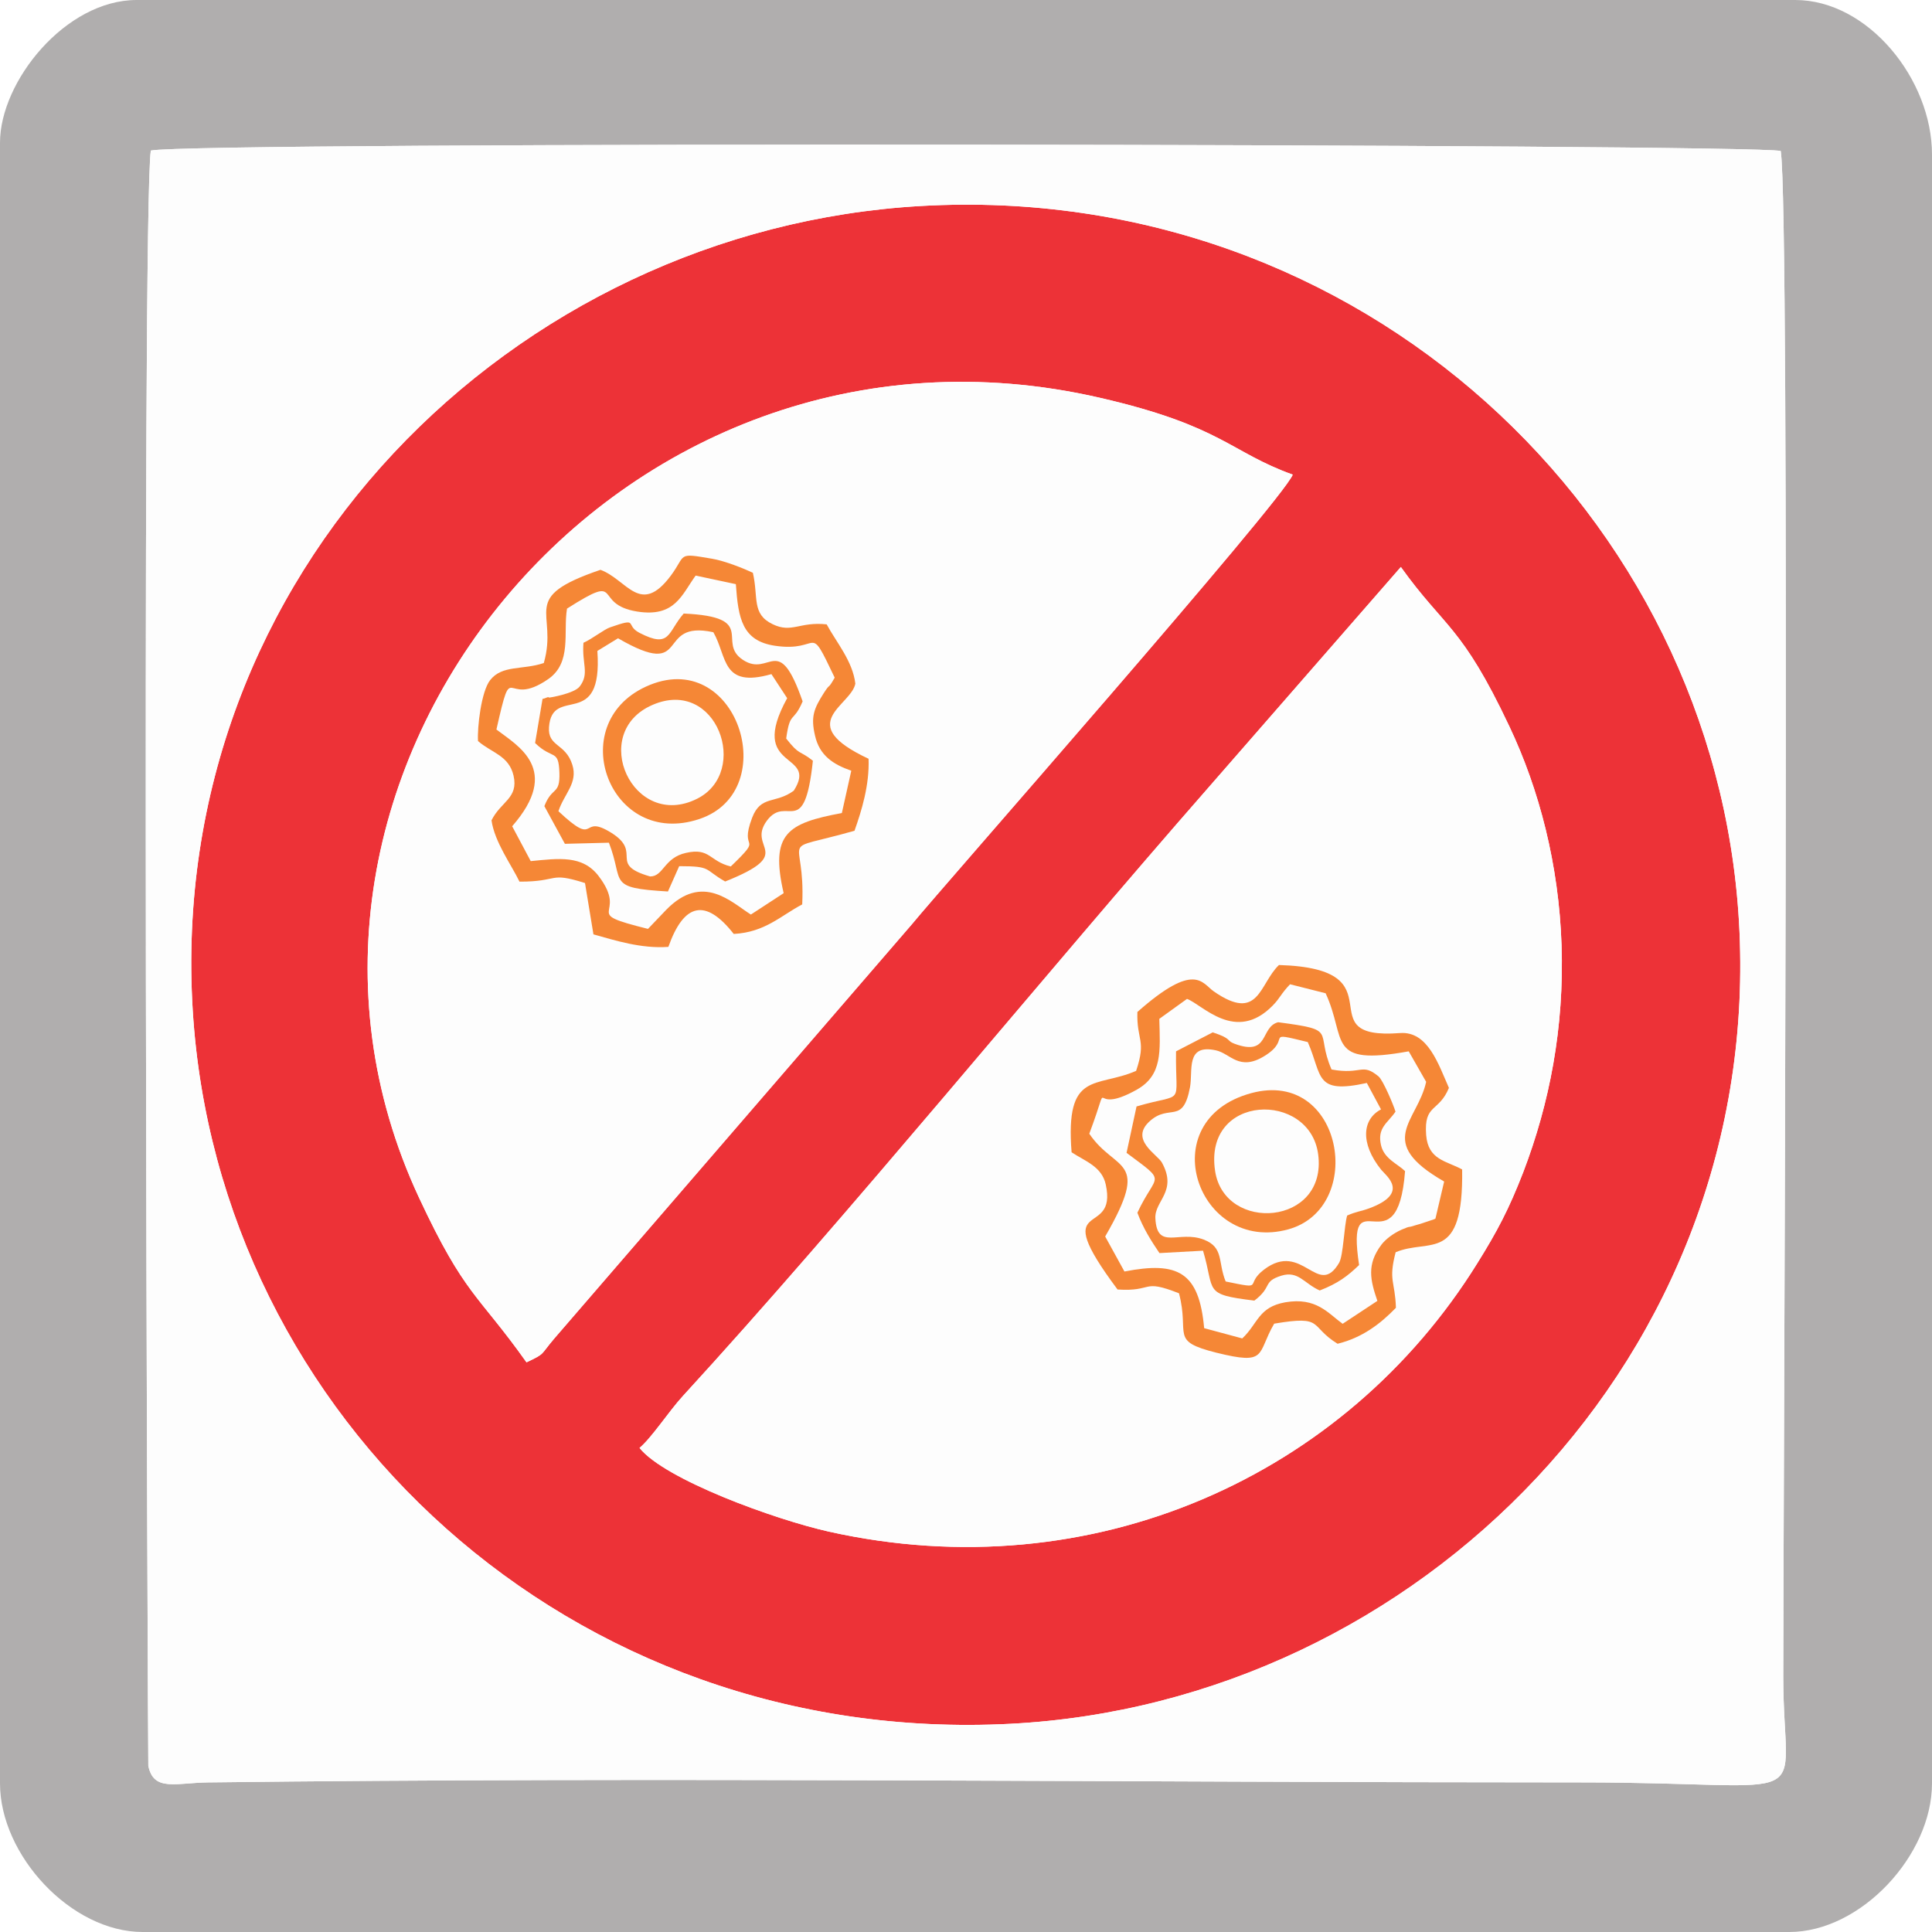
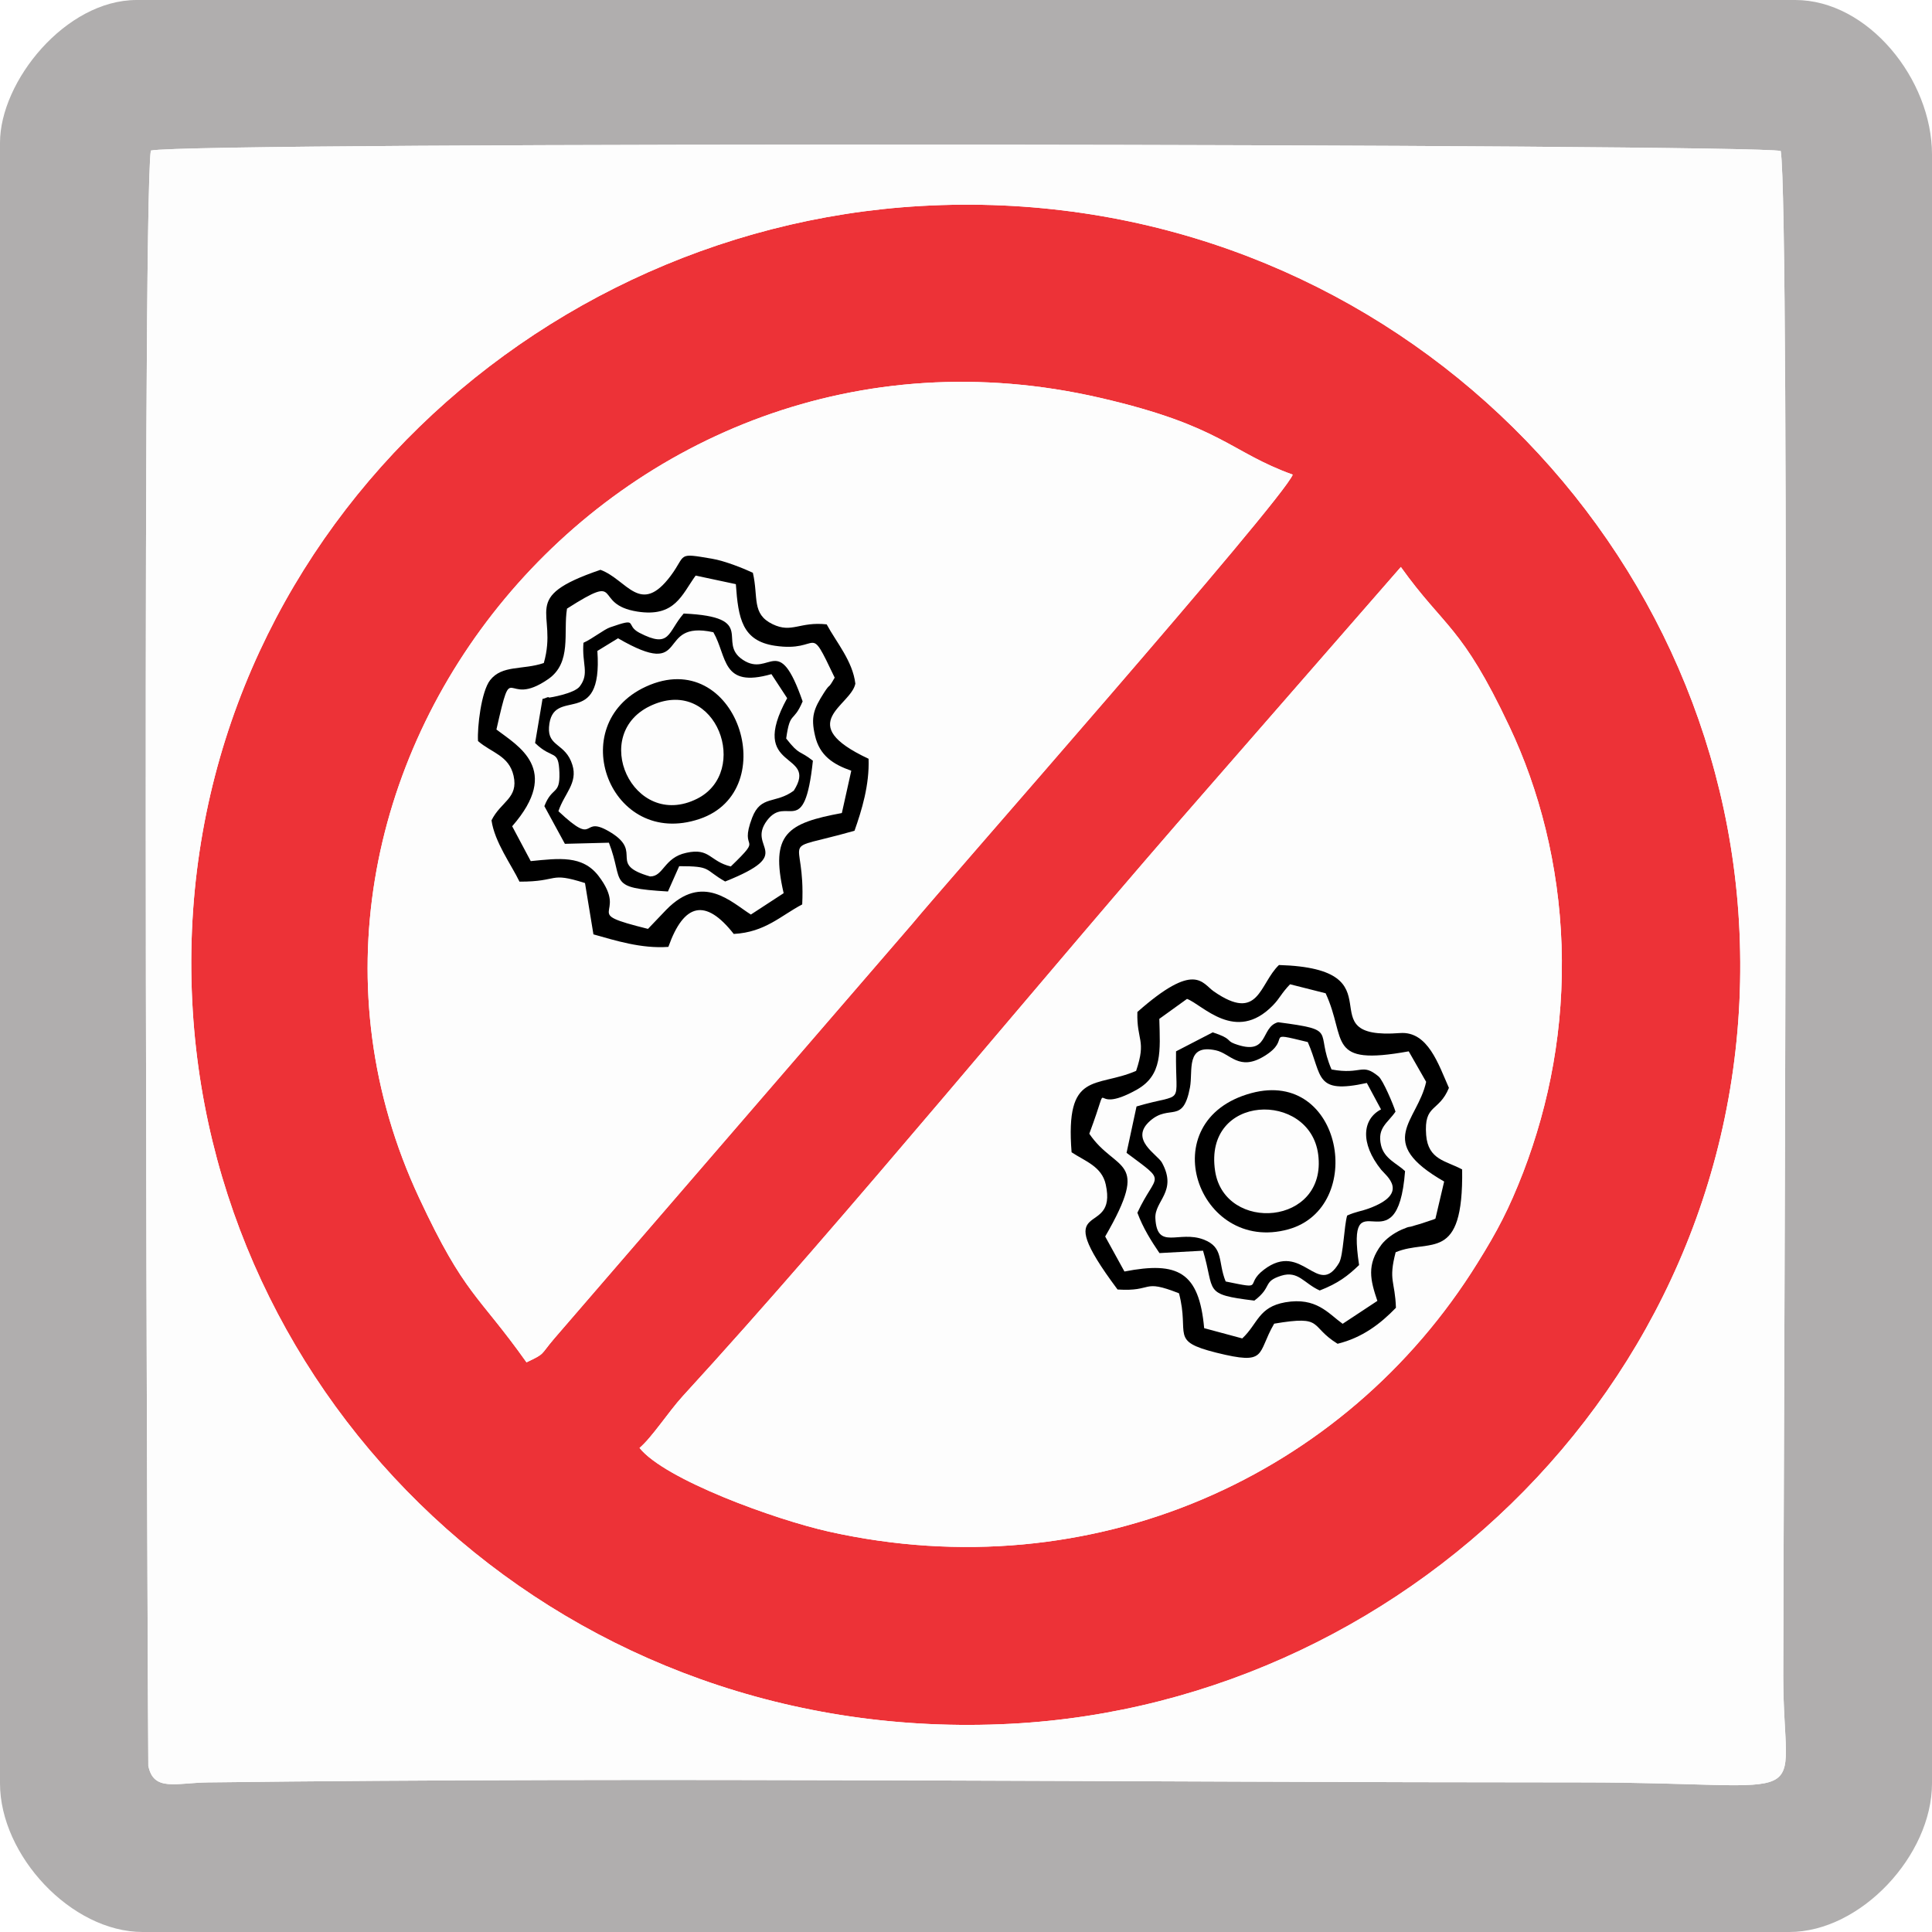
<svg xmlns="http://www.w3.org/2000/svg" xml:space="preserve" width="325px" height="325px" version="1.1" style="shape-rendering:geometricPrecision; text-rendering:geometricPrecision; image-rendering:optimizeQuality; fill-rule:evenodd; clip-rule:evenodd" viewBox="0 0 137.42 137.42">
  <defs>
    <style type="text/css">
   
    .fil0 {fill:#B0AEAE}
    .fil1 {fill:#ED3237}
-     .fil3 {fill:#F58736}
+     .fil3 {fill:#000000}
    .fil2 {fill:#FDFDFD}
   
  </style>
  </defs>
  <g id="Camada_x0020_1">
    <g id="_1527857857104">
      <path class="fil0" d="M10.73 10.71c2.93,-0.65 113.96,-0.48 115.93,0.03 0.69,4.1 0.18,97.45 0.18,108.5 0,9.68 2.94,7.54 -14.37,7.54 -31.97,0 -65.97,-0.39 -97.68,0 -2.3,0.03 -3.86,0.67 -4.24,-1.18 -0.03,-0.14 -0.49,-110.82 0.18,-114.89zm-10.73 -0.56l0 116.7c0,5.11 5.06,10.57 10.15,10.57l117.12 0c5.09,0 10.15,-5.46 10.15,-10.57l0 -115.86c0,-5.35 -4.55,-10.99 -9.73,-10.99l-117.97 0c-5.06,0 -9.72,5.79 -9.72,10.15z" />
      <path class="fil1" d="M45.49 102.99c0.9,-0.77 2.05,-2.56 3.07,-3.68 11.69,-12.75 25.55,-29.77 37.42,-43.32l13.66 -15.66c3.12,4.36 4.31,4.12 7.71,11.32 2.15,4.53 3.53,9.89 3.72,15.56 0.2,5.86 -0.85,11.27 -2.73,16.18 -1.01,2.6 -1.83,4.17 -3.26,6.46 -9.39,15.13 -27.36,23.28 -46.13,19.09 -3.84,-0.86 -11.66,-3.7 -13.46,-5.95zm-8.04 -6.09c-3.46,-4.88 -4.37,-4.7 -7.64,-11.7 -13.96,-29.89 14.1,-64.83 48.45,-56.9 8.67,2 9.21,3.85 13.69,5.46 -0.73,1.87 -24.98,29.4 -27.08,31.97l-25.44 29.47c-1.05,1.23 -0.6,1.04 -1.98,1.7zm-23.74 -25.02c1.79,28.98 26.89,52.36 58.18,50.73 28.97,-1.51 53.59,-26.19 51.8,-57.06 -1.68,-28.91 -26.9,-52.66 -58.16,-50.9 -29.06,1.65 -53.74,26.13 -51.82,57.23z" />
      <path class="fil2" d="M13.71 71.88c-1.92,-31.1 22.76,-55.58 51.82,-57.23 31.26,-1.76 56.48,21.99 58.16,50.9 1.79,30.87 -22.83,55.55 -51.8,57.06 -31.29,1.63 -56.39,-21.75 -58.18,-50.73zm-2.98 -61.17c-0.67,4.07 -0.21,114.75 -0.18,114.89 0.38,1.85 1.94,1.21 4.24,1.18 31.71,-0.39 65.71,0 97.68,0 17.31,0 14.37,2.14 14.37,-7.54 0,-11.05 0.51,-104.4 -0.18,-108.5 -1.97,-0.51 -113,-0.68 -115.93,-0.03z" />
      <path class="fil2" d="M60.84 48.63c-0.32,1.59 -4.42,2.83 0.94,5.34 0.07,1.86 -0.49,3.68 -1,5.12 -5.7,1.62 -3.47,0.02 -3.72,5.24 -1.51,0.79 -2.63,1.98 -4.87,2.1 -2,-2.55 -3.54,-2.21 -4.65,0.92 -1.93,0.14 -3.79,-0.46 -5.33,-0.89l-0.6 -3.65c-2.61,-0.83 -1.8,-0.09 -4.66,-0.1 -0.57,-1.19 -1.77,-2.81 -1.99,-4.36 0.66,-1.34 1.93,-1.57 1.57,-3.17 -0.33,-1.45 -1.57,-1.63 -2.53,-2.47 -0.06,-0.98 0.23,-3.52 0.86,-4.33 0.86,-1.1 2.31,-0.71 3.82,-1.22 1.06,-3.69 -1.88,-4.62 4.03,-6.63 1.9,0.7 2.83,3.32 5,0.42 1.13,-1.52 0.4,-1.64 2.93,-1.21 0.91,0.15 2.3,0.71 2.91,1 0.41,1.76 -0.11,2.93 1.41,3.66 1.37,0.66 1.91,-0.2 3.84,0.01 0.69,1.28 1.85,2.61 2.04,4.22zm-23.39 48.27c1.38,-0.66 0.93,-0.47 1.98,-1.7l25.44 -29.47c2.1,-2.57 26.35,-30.1 27.08,-31.97 -4.48,-1.61 -5.02,-3.46 -13.69,-5.46 -34.35,-7.93 -62.41,27.01 -48.45,56.9 3.27,7 4.18,6.82 7.64,11.7z" />
      <path class="fil2" d="M99.58 73.48c1.99,-0.15 2.74,2.24 3.48,3.9 -0.72,1.75 -1.79,1.12 -1.62,3.35 0.14,1.78 1.42,1.83 2.56,2.45 0.1,6.74 -2.3,4.87 -4.73,5.89 -0.53,2.04 -0.04,2.04 0.02,3.95 -1.11,1.15 -2.4,2.13 -4.15,2.56 -2.06,-1.27 -0.9,-2.04 -4.51,-1.43 -1.26,2.16 -0.43,2.98 -4.13,2.06 -3.34,-0.84 -1.86,-1.25 -2.64,-4.22 -2.69,-1.06 -1.78,-0.1 -4.37,-0.27 -5.08,-6.8 0.04,-3.5 -0.84,-7.47 -0.28,-1.28 -1.46,-1.65 -2.43,-2.29 -0.46,-5.85 1.74,-4.55 4.59,-5.79 0.75,-2.23 0.03,-2.12 0.09,-4.19 4.11,-3.63 4.59,-2.05 5.44,-1.46 3.22,2.23 3.22,-0.53 4.63,-1.88 8.8,0.26 1.79,5.36 8.61,4.84zm-54.09 29.51c1.8,2.25 9.62,5.09 13.46,5.95 18.77,4.19 36.74,-3.96 46.13,-19.09 1.43,-2.29 2.25,-3.86 3.26,-6.46 1.88,-4.91 2.93,-10.32 2.73,-16.18 -0.19,-5.67 -1.57,-11.03 -3.72,-15.56 -3.4,-7.2 -4.59,-6.96 -7.71,-11.32l-13.66 15.66c-11.87,13.55 -25.73,30.57 -37.42,43.32 -1.02,1.12 -2.17,2.91 -3.07,3.68z" />
      <path class="fil2" d="M86.26 73.43c1.41,0.46 0.93,0.58 1.55,0.81 2.51,0.93 1.8,-1.19 3.1,-1.53 4.34,0.57 2.6,0.58 3.8,3.36 2.16,0.4 2.14,-0.51 3.35,0.5 0.31,0.26 1.05,2 1.2,2.5 -0.55,0.81 -1.32,1.14 -1.03,2.39 0.23,0.97 1.15,1.3 1.71,1.84 -0.55,7.2 -4.26,0.12 -3.27,6.68 -0.81,0.78 -1.49,1.3 -2.8,1.81 -1.12,-0.5 -1.52,-1.43 -2.74,-1.05 -1.35,0.43 -0.6,0.78 -1.91,1.77 -3.69,-0.45 -2.78,-0.63 -3.65,-3.55l-3.1 0.17c-0.59,-0.87 -1.16,-1.77 -1.57,-2.87 1.35,-2.9 2.2,-2.04 -0.77,-4.26l0.71 -3.3c3.53,-1.04 2.75,0.13 2.81,-3.92l2.61 -1.35zm-1.83 -2.38l-1.97 1.42c0.06,2.29 0.23,4 -1.59,5.03 -3.64,2.04 -1.65,-1.52 -3.39,3.14 1.88,2.78 4.42,1.62 1.13,7.31l1.37 2.49c3.8,-0.74 5.31,0.03 5.67,4.03l2.71 0.73c1.12,-1.05 1.14,-2.23 3.06,-2.57 2.21,-0.38 3.04,0.78 4.08,1.53l2.47 -1.63c-0.5,-1.47 -0.78,-2.58 0.29,-4 0.29,-0.38 0.83,-0.8 1.44,-1.07 0.73,-0.31 0.32,-0.09 0.98,-0.31 0.12,-0.04 0.23,-0.06 0.35,-0.1l0.72 -0.24c0.09,-0.03 0.24,-0.07 0.35,-0.13l0.62 -2.64c-4.97,-2.85 -1.9,-4.25 -1.28,-7.09l-1.24 -2.17c-5.92,1.07 -4.38,-0.82 -5.91,-4.13l-2.53 -0.64c-0.66,0.69 -0.71,0.98 -1.23,1.51 -2.65,2.71 -5,-0.07 -6.1,-0.47z" />
      <path class="fil2" d="M55.92 52.53c0.98,1.25 0.92,0.8 1.9,1.58 -0.61,5.73 -1.84,2.35 -3.27,4.26 -1.47,1.99 2.15,2.29 -2.97,4.33 -1.53,-0.87 -0.93,-1.09 -3.27,-1.09l-0.8 1.8c-4.4,-0.26 -3.09,-0.62 -4.2,-3.47l-3.13 0.08 -1.46 -2.68c0.55,-1.43 1.12,-0.76 1.07,-2.37 -0.06,-1.74 -0.47,-0.89 -1.73,-2.12l0.53 -3.14c0.23,-0.03 0.4,-0.19 0.47,-0.09 0,0.01 1.79,-0.28 2.18,-0.8 0.7,-0.93 0.14,-1.58 0.26,-3.1 0.66,-0.3 1.46,-0.95 1.9,-1.1 2.1,-0.73 1.01,-0.17 2.08,0.39 2.22,1.15 1.99,-0.04 3.15,-1.37 5.34,0.24 2.29,2.04 4.22,3.3 1.94,1.27 2.5,-2.05 4.24,2.95 -0.67,1.58 -0.89,0.63 -1.17,2.64zm-15.59 -9.24c-0.28,1.71 0.36,3.83 -1.33,5.01 -3.17,2.2 -2.49,-1.73 -3.69,3.59 1.52,1.16 4.65,2.84 1.12,6.88l1.32 2.48c2.02,-0.2 3.68,-0.43 4.82,1.05 2.25,2.94 -1.47,2.53 3.52,3.77l1.3 -1.36c2.6,-2.66 4.64,-0.52 6.02,0.34l2.33 -1.52c-0.98,-4.24 0.27,-4.98 4.14,-5.7l0.67 -3.01c-1.29,-0.45 -2.26,-1.08 -2.58,-2.5 -0.31,-1.33 -0.09,-1.9 0.63,-3.03 0.52,-0.81 0.23,-0.14 0.77,-1.09 -1.95,-4.09 -0.88,-1.76 -4.26,-2.27 -2.32,-0.35 -2.6,-1.94 -2.77,-4.38l-2.86 -0.61c-0.99,1.37 -1.47,2.98 -4.15,2.56 -3.28,-0.52 -0.84,-2.86 -5,-0.21z" />
      <path class="fil3" d="M59.37 48.2c-0.54,0.95 -0.25,0.28 -0.77,1.09 -0.72,1.13 -0.94,1.7 -0.63,3.03 0.32,1.42 1.29,2.05 2.58,2.5l-0.67 3.01c-3.87,0.72 -5.12,1.46 -4.14,5.7l-2.33 1.52c-1.38,-0.86 -3.42,-3 -6.02,-0.34l-1.3 1.36c-4.99,-1.24 -1.27,-0.83 -3.52,-3.77 -1.14,-1.48 -2.8,-1.25 -4.82,-1.05l-1.32 -2.48c3.53,-4.04 0.4,-5.72 -1.12,-6.88 1.2,-5.32 0.52,-1.39 3.69,-3.59 1.69,-1.18 1.05,-3.3 1.33,-5.01 4.16,-2.65 1.72,-0.31 5,0.21 2.68,0.42 3.16,-1.19 4.15,-2.56l2.86 0.61c0.17,2.44 0.45,4.03 2.77,4.38 3.38,0.51 2.31,-1.82 4.26,2.27zm-16.66 -7.67c-5.91,2.01 -2.97,2.94 -4.03,6.63 -1.51,0.51 -2.96,0.12 -3.82,1.22 -0.63,0.81 -0.92,3.35 -0.86,4.33 0.96,0.84 2.2,1.02 2.53,2.47 0.36,1.6 -0.91,1.83 -1.57,3.17 0.22,1.55 1.42,3.17 1.99,4.36 2.86,0.01 2.05,-0.73 4.66,0.1l0.6 3.65c1.54,0.43 3.4,1.03 5.33,0.89 1.11,-3.13 2.65,-3.47 4.65,-0.92 2.24,-0.12 3.36,-1.31 4.87,-2.1 0.25,-5.22 -1.98,-3.62 3.72,-5.24 0.51,-1.44 1.07,-3.26 1,-5.12 -5.36,-2.51 -1.26,-3.75 -0.94,-5.34 -0.19,-1.61 -1.35,-2.94 -2.04,-4.22 -1.93,-0.21 -2.47,0.65 -3.84,-0.01 -1.52,-0.73 -1,-1.9 -1.41,-3.66 -0.61,-0.29 -2,-0.85 -2.91,-1 -2.53,-0.43 -1.8,-0.31 -2.93,1.21 -2.17,2.9 -3.1,0.28 -5,-0.42z" />
      <path class="fil3" d="M84.43 71.05c1.1,0.4 3.45,3.18 6.1,0.47 0.52,-0.53 0.57,-0.82 1.23,-1.51l2.53 0.64c1.53,3.31 -0.01,5.2 5.91,4.13l1.24 2.17c-0.62,2.84 -3.69,4.24 1.28,7.09l-0.62 2.64c-0.11,0.06 -0.26,0.1 -0.35,0.13l-0.72 0.24c-0.12,0.04 -0.23,0.06 -0.35,0.1 -0.66,0.22 -0.25,0 -0.98,0.31 -0.61,0.27 -1.15,0.69 -1.44,1.07 -1.07,1.42 -0.79,2.53 -0.29,4l-2.47 1.63c-1.04,-0.75 -1.87,-1.91 -4.08,-1.53 -1.92,0.34 -1.94,1.52 -3.06,2.57l-2.71 -0.73c-0.36,-4 -1.87,-4.77 -5.67,-4.03l-1.37 -2.49c3.29,-5.69 0.75,-4.53 -1.13,-7.31 1.74,-4.66 -0.25,-1.1 3.39,-3.14 1.82,-1.03 1.65,-2.74 1.59,-5.03l1.97 -1.42zm-3.53 0.93c-0.06,2.07 0.66,1.96 -0.09,4.19 -2.85,1.24 -5.05,-0.06 -4.59,5.79 0.97,0.64 2.15,1.01 2.43,2.29 0.88,3.97 -4.24,0.67 0.84,7.47 2.59,0.17 1.68,-0.79 4.37,0.27 0.78,2.97 -0.7,3.38 2.64,4.22 3.7,0.92 2.87,0.1 4.13,-2.06 3.61,-0.61 2.45,0.16 4.51,1.43 1.75,-0.43 3.04,-1.41 4.15,-2.56 -0.06,-1.91 -0.55,-1.91 -0.02,-3.95 2.43,-1.02 4.83,0.85 4.73,-5.89 -1.14,-0.62 -2.42,-0.67 -2.56,-2.45 -0.17,-2.23 0.9,-1.6 1.62,-3.35 -0.74,-1.66 -1.49,-4.05 -3.48,-3.9 -6.82,0.52 0.19,-4.58 -8.61,-4.84 -1.41,1.35 -1.41,4.11 -4.63,1.88 -0.85,-0.59 -1.33,-2.17 -5.44,1.46z" />
      <path class="fil2" d="M89.01 77.75c6.51,-1.75 8.18,8.14 2.63,9.69 -6.44,1.78 -9.79,-7.76 -2.63,-9.69zm6.81 8.71c0.65,-0.29 0.96,-0.29 1.56,-0.51 2.93,-1.08 1.22,-2.31 0.86,-2.75 -1.53,-1.91 -1.32,-3.61 -0.01,-4.29l-1.01 -1.88c-3.74,0.82 -3.14,-0.49 -4.2,-2.91 -3.29,-0.8 -1.01,-0.26 -3.11,1.01 -1.78,1.08 -2.4,-0.2 -3.42,-0.42 -2.19,-0.48 -1.62,1.44 -1.85,2.64 -0.5,2.65 -1.44,1.15 -2.83,2.37 -1.52,1.33 0.52,2.39 0.84,2.98 1.12,2.05 -0.54,2.71 -0.47,3.96 0.12,2.31 1.67,0.83 3.44,1.51 1.45,0.56 0.99,1.59 1.56,2.98 2.88,0.59 1.28,0.26 2.72,-0.84 2.75,-2.1 3.83,2.09 5.35,-0.49 0.3,-0.53 0.35,-2.6 0.57,-3.36z" />
      <path class="fil2" d="M45.94 48.84c6.45,-2.97 9.8,7.39 3.82,9.41 -6.37,2.15 -9.69,-6.71 -3.82,-9.41zm-2.45 10.4c2.26,1.42 -0.28,2.23 2.75,3.1 0.96,0.01 0.98,-1.34 2.57,-1.68 1.69,-0.38 1.66,0.61 3.17,0.97 2.46,-2.37 0.53,-0.89 1.52,-3.47 0.62,-1.62 1.66,-0.96 2.96,-1.92 1.81,-2.84 -3.35,-1.34 -0.47,-6.58l-1.12 -1.71c-3.57,1.02 -3.13,-1.24 -4.13,-2.98 -4.2,-0.92 -1.5,3.49 -6.78,0.43l-1.47 0.9c0.4,5.75 -3.22,2.37 -3.44,5.42 -0.1,1.41 1.18,1.13 1.66,2.68 0.41,1.3 -0.58,2.05 -0.99,3.3 2.87,2.7 1.46,0.1 3.77,1.54z" />
      <path class="fil3" d="M95.82 86.46c-0.22,0.76 -0.27,2.83 -0.57,3.36 -1.52,2.58 -2.6,-1.61 -5.35,0.49 -1.44,1.1 0.16,1.43 -2.72,0.84 -0.57,-1.39 -0.11,-2.42 -1.56,-2.98 -1.77,-0.68 -3.32,0.8 -3.44,-1.51 -0.07,-1.25 1.59,-1.91 0.47,-3.96 -0.32,-0.59 -2.36,-1.65 -0.84,-2.98 1.39,-1.22 2.33,0.28 2.83,-2.37 0.23,-1.2 -0.34,-3.12 1.85,-2.64 1.02,0.22 1.64,1.5 3.42,0.42 2.1,-1.27 -0.18,-1.81 3.11,-1.01 1.06,2.42 0.46,3.73 4.2,2.91l1.01 1.88c-1.31,0.68 -1.52,2.38 0.01,4.29 0.36,0.44 2.07,1.67 -0.86,2.75 -0.6,0.22 -0.91,0.22 -1.56,0.51zm-9.56 -13.03l-2.61 1.35c-0.06,4.05 0.72,2.88 -2.81,3.92l-0.71 3.3c2.97,2.22 2.12,1.36 0.77,4.26 0.41,1.1 0.98,2 1.57,2.87l3.1 -0.17c0.87,2.92 -0.04,3.1 3.65,3.55 1.31,-0.99 0.56,-1.34 1.91,-1.77 1.22,-0.38 1.62,0.55 2.74,1.05 1.31,-0.51 1.99,-1.03 2.8,-1.81 -0.99,-6.56 2.72,0.52 3.27,-6.68 -0.56,-0.54 -1.48,-0.87 -1.71,-1.84 -0.29,-1.25 0.48,-1.58 1.03,-2.39 -0.15,-0.5 -0.89,-2.24 -1.2,-2.5 -1.21,-1.01 -1.19,-0.1 -3.35,-0.5 -1.2,-2.78 0.54,-2.79 -3.8,-3.36 -1.3,0.34 -0.59,2.46 -3.1,1.53 -0.62,-0.23 -0.14,-0.35 -1.55,-0.81z" />
      <path class="fil3" d="M42.49 46.3l1.47 -0.9c5.28,3.06 2.58,-1.35 6.78,-0.43 1,1.74 0.56,4 4.13,2.98l1.12 1.71c-2.88,5.24 2.28,3.74 0.47,6.58 -1.3,0.96 -2.34,0.3 -2.96,1.92 -0.99,2.58 0.94,1.1 -1.52,3.47 -1.51,-0.36 -1.48,-1.35 -3.17,-0.97 -1.59,0.34 -1.61,1.69 -2.57,1.68 -3.03,-0.87 -0.49,-1.68 -2.75,-3.1 -2.31,-1.44 -0.9,1.16 -3.77,-1.54 0.41,-1.25 1.4,-2 0.99,-3.3 -0.48,-1.55 -1.76,-1.27 -1.66,-2.68 0.22,-3.05 3.84,0.33 3.44,-5.42zm13.43 6.23c0.28,-2.01 0.5,-1.06 1.17,-2.64 -1.74,-5 -2.3,-1.68 -4.24,-2.95 -1.93,-1.26 1.12,-3.06 -4.22,-3.3 -1.16,1.33 -0.93,2.52 -3.15,1.37 -1.07,-0.56 0.02,-1.12 -2.08,-0.39 -0.44,0.15 -1.24,0.8 -1.9,1.1 -0.12,1.52 0.44,2.17 -0.26,3.1 -0.39,0.52 -2.18,0.81 -2.18,0.8 -0.07,-0.1 -0.24,0.06 -0.47,0.09l-0.53 3.14c1.26,1.23 1.67,0.38 1.73,2.12 0.05,1.61 -0.52,0.94 -1.07,2.37l1.46 2.68 3.13 -0.08c1.11,2.85 -0.2,3.21 4.2,3.47l0.8 -1.8c2.34,0 1.74,0.22 3.27,1.09 5.12,-2.04 1.5,-2.34 2.97,-4.33 1.43,-1.91 2.66,1.47 3.27,-4.26 -0.98,-0.78 -0.92,-0.33 -1.9,-1.58z" />
      <path class="fil2" d="M86.43 83.3c0.68,4.41 7.99,3.89 7.33,-1.19 -0.59,-4.53 -8.18,-4.33 -7.33,1.19z" />
      <path class="fil2" d="M46.41 50.14c-4.58,1.98 -1.39,8.97 3.18,6.67 3.79,-1.91 1.4,-8.66 -3.18,-6.67z" />
      <path class="fil3" d="M46.41 50.14c4.58,-1.99 6.97,4.76 3.18,6.67 -4.57,2.3 -7.76,-4.69 -3.18,-6.67zm-0.47 -1.3c-5.87,2.7 -2.55,11.56 3.82,9.41 5.98,-2.02 2.63,-12.38 -3.82,-9.41z" />
      <path class="fil3" d="M86.43 83.3c-0.85,-5.52 6.74,-5.72 7.33,-1.19 0.66,5.08 -6.65,5.6 -7.33,1.19zm2.58 -5.55c-7.16,1.93 -3.81,11.47 2.63,9.69 5.55,-1.55 3.88,-11.44 -2.63,-9.69z" />
    </g>
  </g>
</svg>
